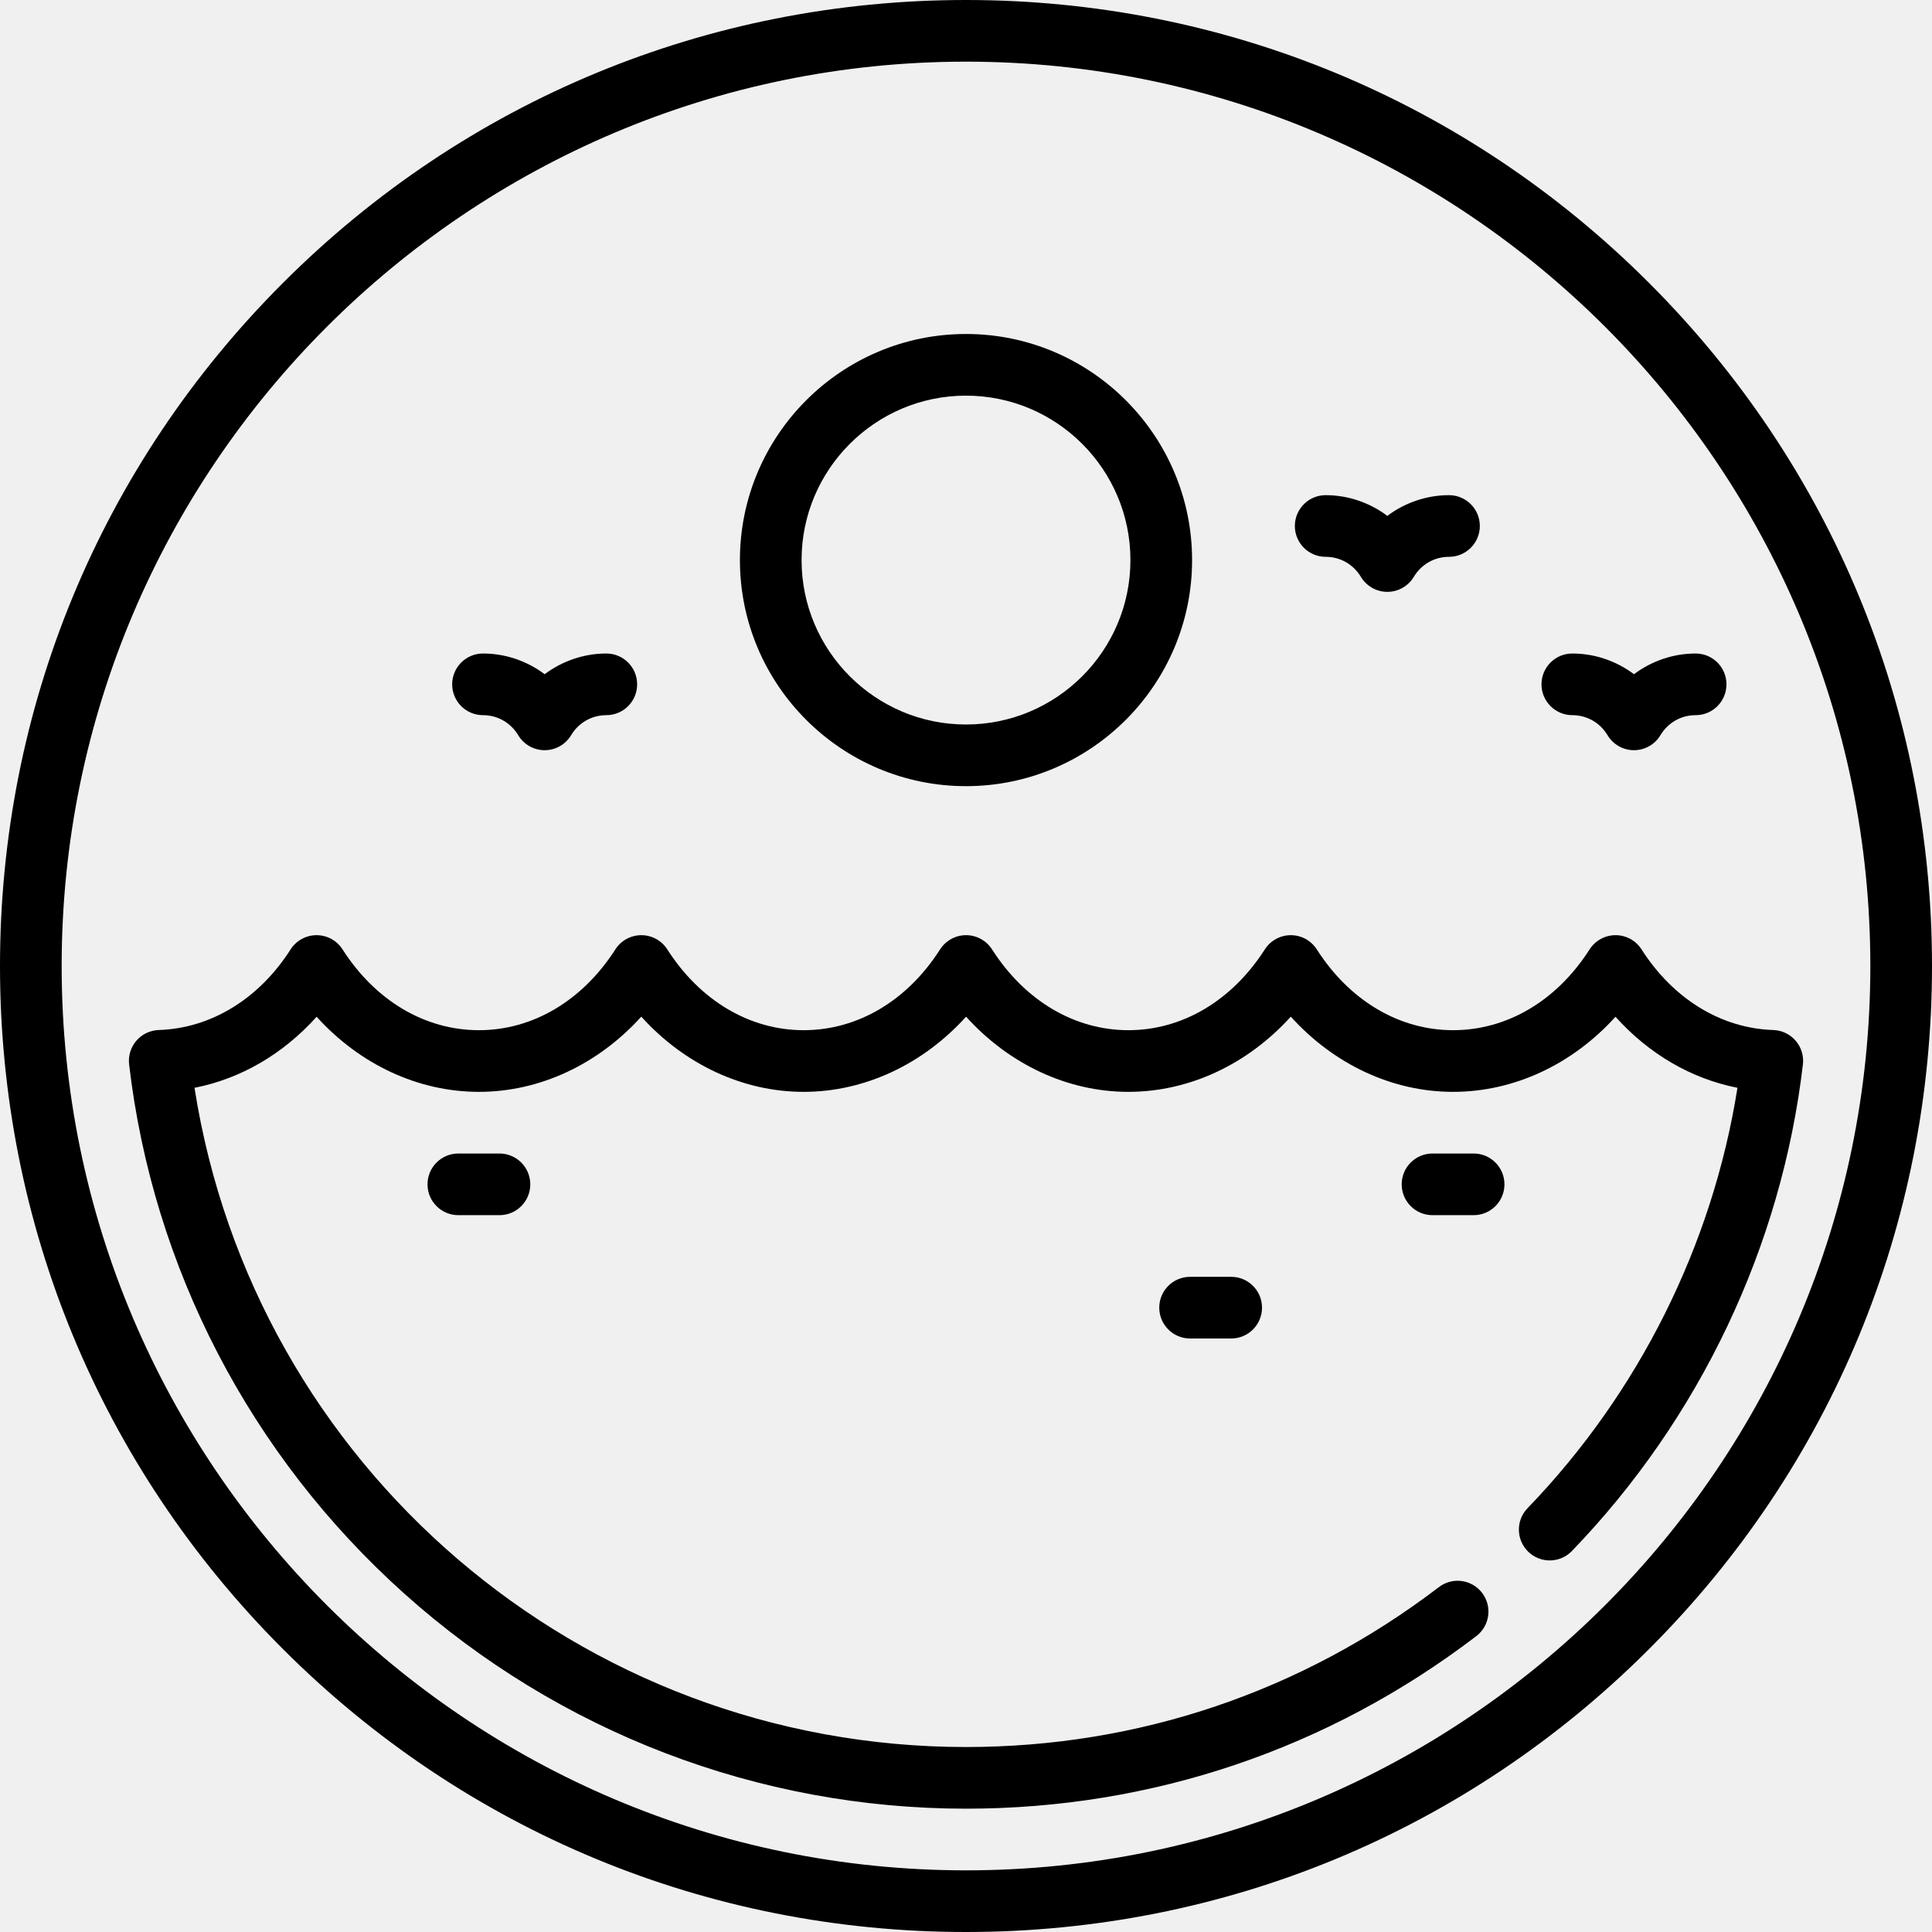
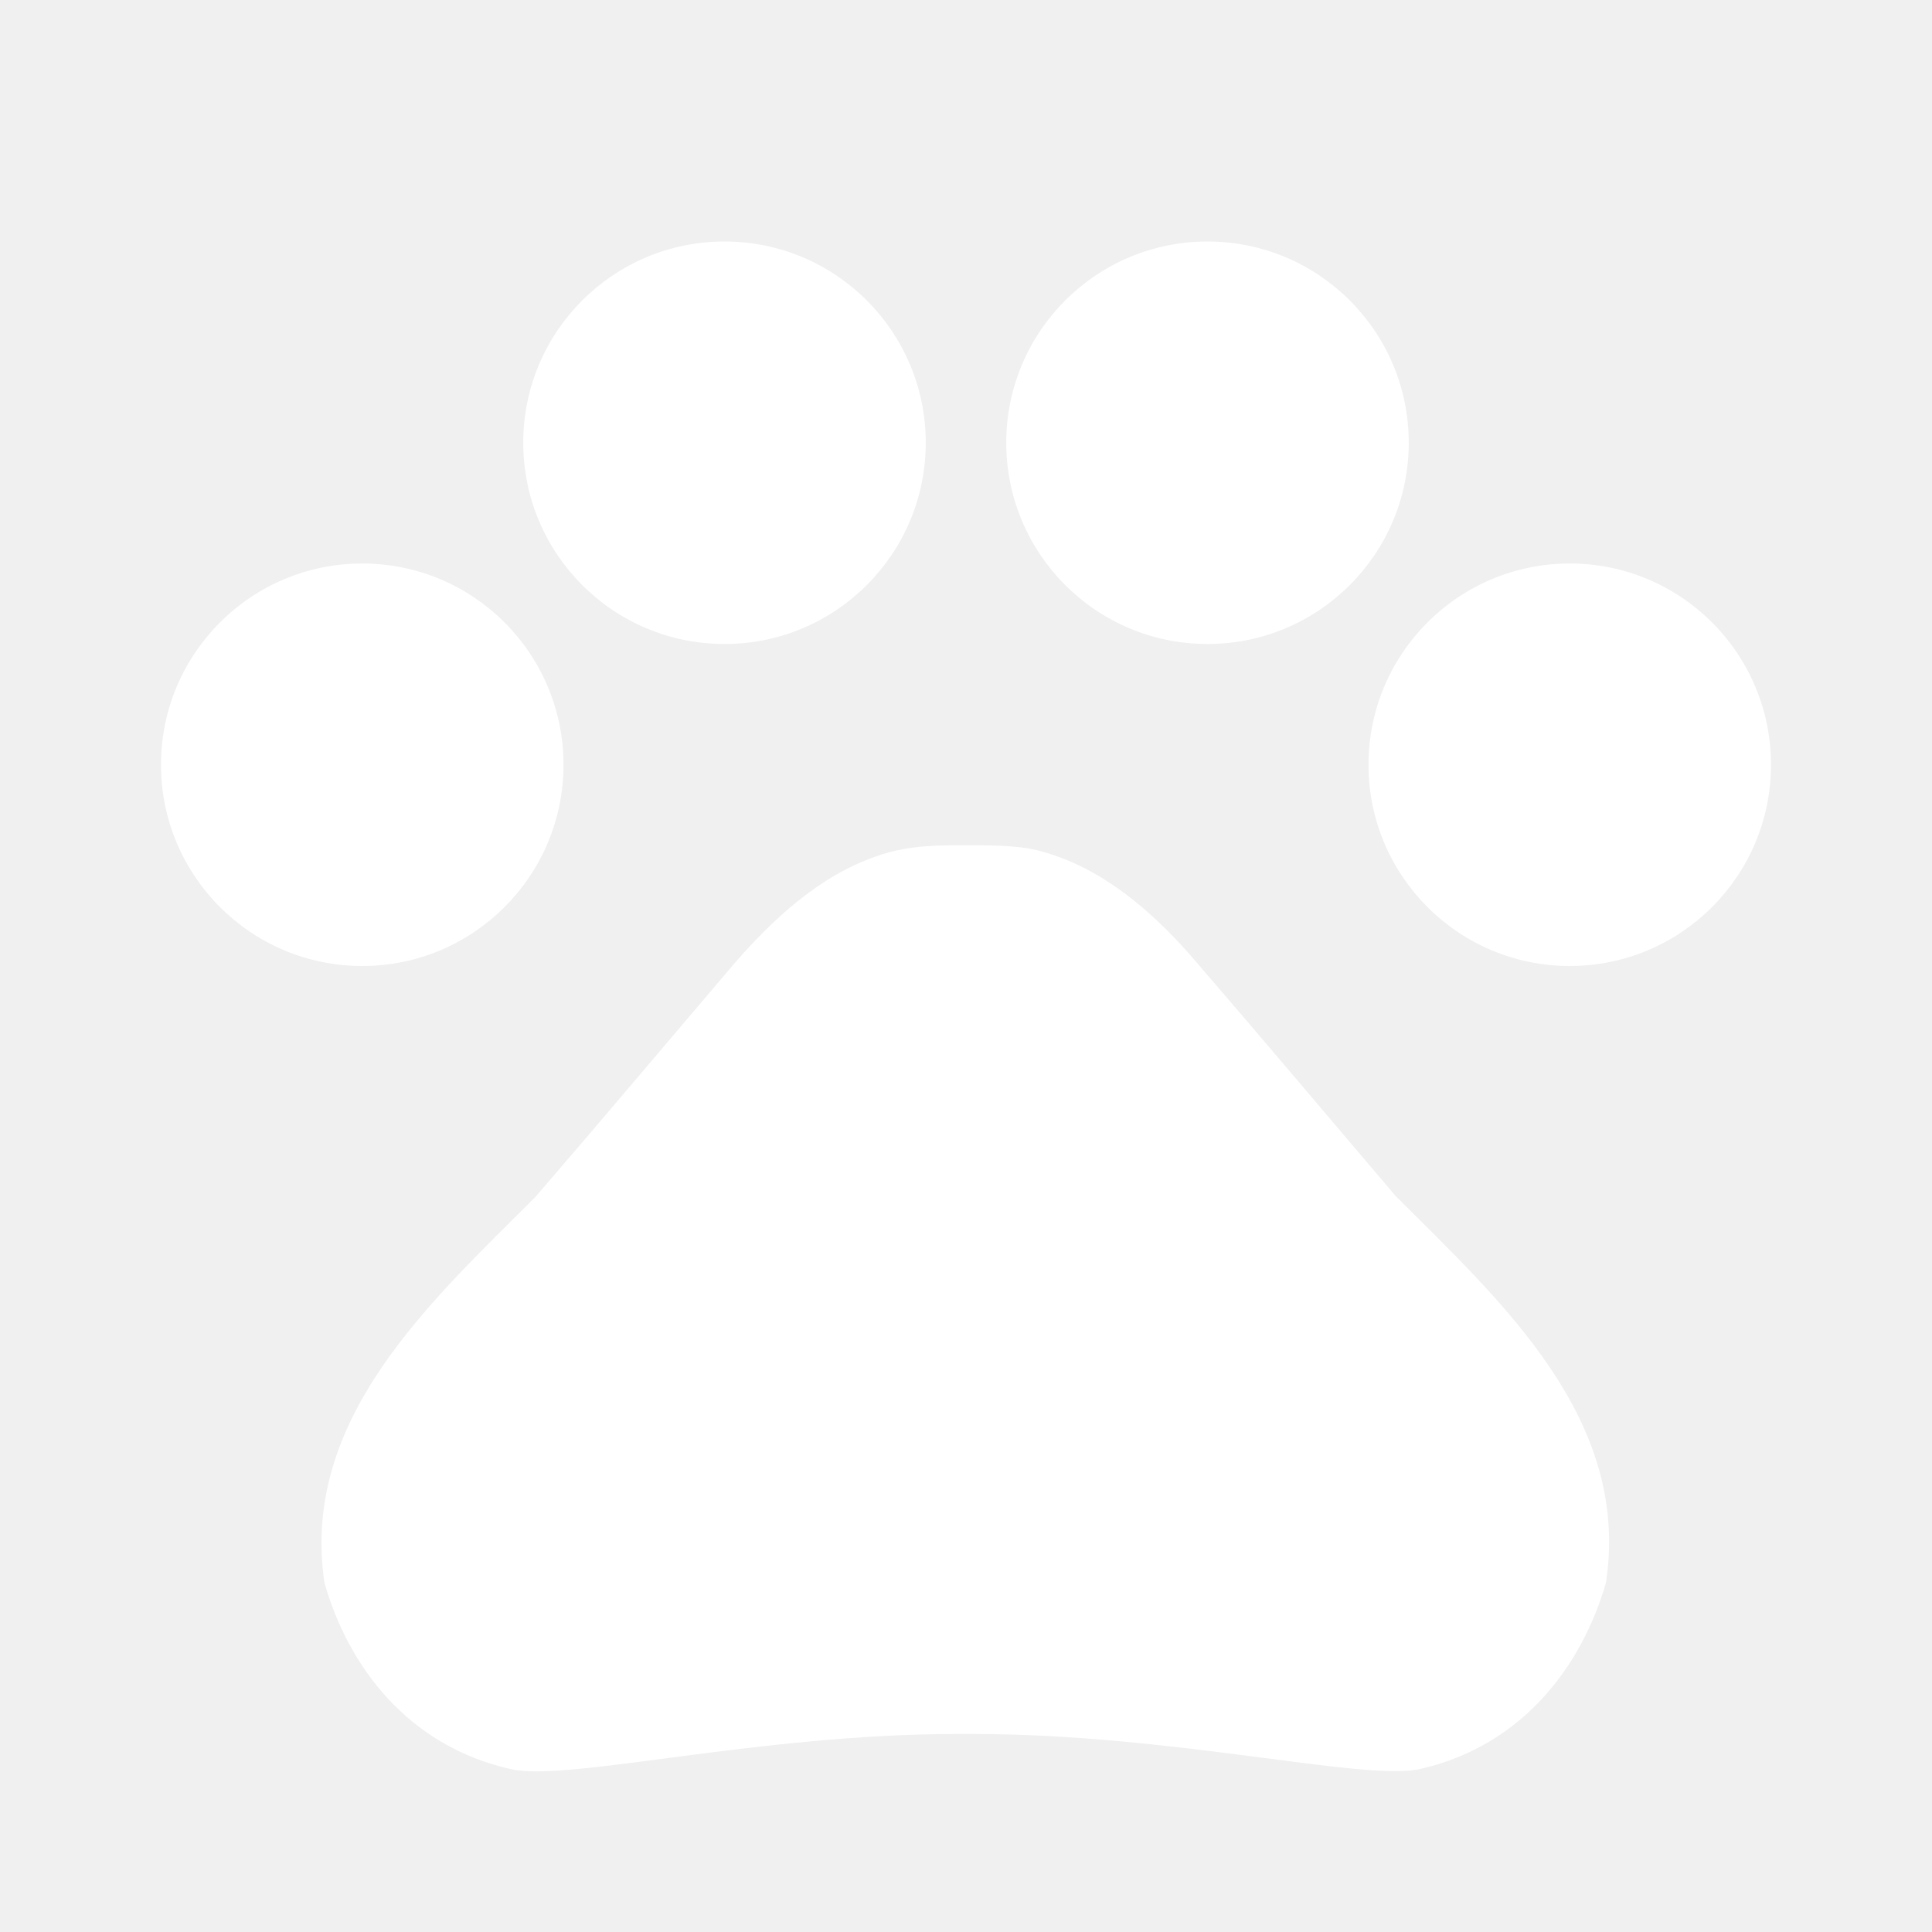
- <svg xmlns="http://www.w3.org/2000/svg" viewBox="0 0 470 470">
-   <path d="M401.17 68.83C356.784 24.444 297.771 0 235 0S113.216 24.444 68.83 68.83 0 172.229 0 235s24.444 121.784 68.83 166.17S172.229 470 235 470s121.784-24.444 166.17-68.83S470 297.771 470 235s-24.444-121.784-68.83-166.17zM235 455c-121.309 0-220-98.691-220-220S113.691 15 235 15s220 98.691 220 220-98.691 220-220 220z" />
-   <path d="M382.5 173.979c3.532 0 6.735 1.824 8.568 4.879a7.499 7.499 0 0 0 12.864 0c1.833-3.055 5.036-4.879 8.568-4.879 4.143 0 7.5-3.357 7.5-7.5s-3.357-7.5-7.5-7.5c-5.461 0-10.724 1.829-15 5.039-4.276-3.21-9.539-5.039-15-5.039-4.143 0-7.5 3.357-7.5 7.5s3.357 7.5 7.5 7.5zM322.5 135.459c3.532 0 6.735 1.824 8.568 4.879a7.499 7.499 0 0 0 12.864 0c1.833-3.055 5.036-4.879 8.568-4.879 4.143 0 7.5-3.357 7.5-7.5s-3.357-7.5-7.5-7.5c-5.461 0-10.724 1.829-15 5.039-4.276-3.21-9.539-5.039-15-5.039-4.143 0-7.5 3.357-7.5 7.5s3.357 7.5 7.5 7.5zM117.5 173.979c3.532 0 6.735 1.824 8.568 4.879a7.499 7.499 0 0 0 12.864 0c1.833-3.055 5.036-4.879 8.568-4.879 4.143 0 7.5-3.357 7.5-7.5s-3.357-7.5-7.5-7.5c-5.461 0-10.724 1.829-15 5.039-4.276-3.21-9.539-5.039-15-5.039-4.143 0-7.5 3.357-7.5 7.5s3.357 7.5 7.5 7.5zM436.826 253.173a7.5 7.5 0 0 0-5.443-2.6c-12.664-.4-24.343-7.548-32.041-19.608a7.5 7.5 0 0 0-12.643-.001c-7.974 12.489-20.074 19.652-33.2 19.652-13.089 0-25.177-7.164-33.162-19.656a7.502 7.502 0 0 0-12.635-.004c-8 12.494-20.098 19.66-33.192 19.66-13.098 0-25.189-7.164-33.175-19.656a7.5 7.5 0 0 0-12.64.004c-7.974 12.489-20.069 19.652-33.187 19.652-13.098 0-25.19-7.164-33.176-19.656a7.502 7.502 0 0 0-12.635-.004c-8 12.494-20.098 19.66-33.191 19.66-13.099 0-25.19-7.164-33.175-19.655a7.5 7.5 0 0 0-12.64.004c-7.699 12.061-19.389 19.207-32.07 19.608a7.494 7.494 0 0 0-5.443 2.6 7.497 7.497 0 0 0-1.769 5.767c5.786 49.506 29.545 95.215 66.901 128.706C135.964 421.407 184.509 440 235 440c45.241 0 88.17-14.518 124.145-41.982a7.498 7.498 0 0 0 1.41-10.512 7.496 7.496 0 0 0-10.512-1.41C316.705 411.547 276.924 425 235 425c-93.882 0-173.276-68.424-187.68-160.366 11.265-2.217 21.561-8.215 29.707-17.284 10.49 11.584 24.673 18.267 39.476 18.267 14.808 0 29.002-6.691 39.505-18.291 10.493 11.6 24.685 18.291 39.498 18.291 14.828 0 29.022-6.689 39.511-18.284 10.493 11.595 24.682 18.284 39.491 18.284 14.808 0 29.002-6.691 39.505-18.291 10.493 11.6 24.679 18.291 39.485 18.291 14.826 0 29.018-6.681 39.505-18.264 8.14 9.065 18.422 15.061 29.671 17.278-6.044 38.177-24.008 74.246-51.068 102.269a7.5 7.5 0 1 0 10.791 10.419c31.08-32.185 51.038-74.226 56.198-118.38a7.495 7.495 0 0 0-1.769-5.766z" />
-   <path d="M289.513 310.616c-4.143 0-7.5 3.357-7.5 7.5s3.357 7.5 7.5 7.5h10c4.143 0 7.5-3.357 7.5-7.5s-3.357-7.5-7.5-7.5h-10zM358.49 280.616h-10c-4.143 0-7.5 3.357-7.5 7.5s3.357 7.5 7.5 7.5h10c4.143 0 7.5-3.357 7.5-7.5s-3.357-7.5-7.5-7.5zM111.503 280.616c-4.143 0-7.5 3.357-7.5 7.5s3.357 7.5 7.5 7.5h10c4.143 0 7.5-3.357 7.5-7.5s-3.357-7.5-7.5-7.5h-10zM235 191.25c30.327 0 55-24.673 55-55s-24.673-55-55-55-55 24.673-55 55 24.673 55 55 55zm0-95c22.056 0 40 17.944 40 40s-17.944 40-40 40-40-17.944-40-40 17.944-40 40-40z" />
+ <svg xmlns="http://www.w3.org/2000/svg" height="24px" viewBox="0 0 24 24" width="24px" fill="#FFFFFF">
+   <path d="M0 0h24v24H0V0z" fill="none" />
+   <circle cx="4.5" cy="9.5" r="2.5" />
+   <circle cx="9" cy="5.5" r="2.5" />
+   <circle cx="15" cy="5.5" r="2.5" />
+   <circle cx="19.5" cy="9.5" r="2.5" />
+   <path d="M17.34 14.86c-.87-1.02-1.6-1.89-2.48-2.91-.46-.54-1.05-1.08-1.75-1.32-.11-.04-.22-.07-.33-.09-.25-.04-.52-.04-.78-.04s-.53 0-.79.05c-.11.02-.22.05-.33.09-.7.24-1.28.78-1.75 1.32-.87 1.02-1.6 1.89-2.48 2.91-1.31 1.31-2.92 2.76-2.62 4.79.29 1.02 1.02 2.03 2.33 2.32.73.15 3.06-.44 5.54-.44h.18c2.48 0 4.81.58 5.54.44 1.31-.29 2.04-1.31 2.33-2.32.31-2.04-1.3-3.49-2.61-4.8z" />
</svg>
